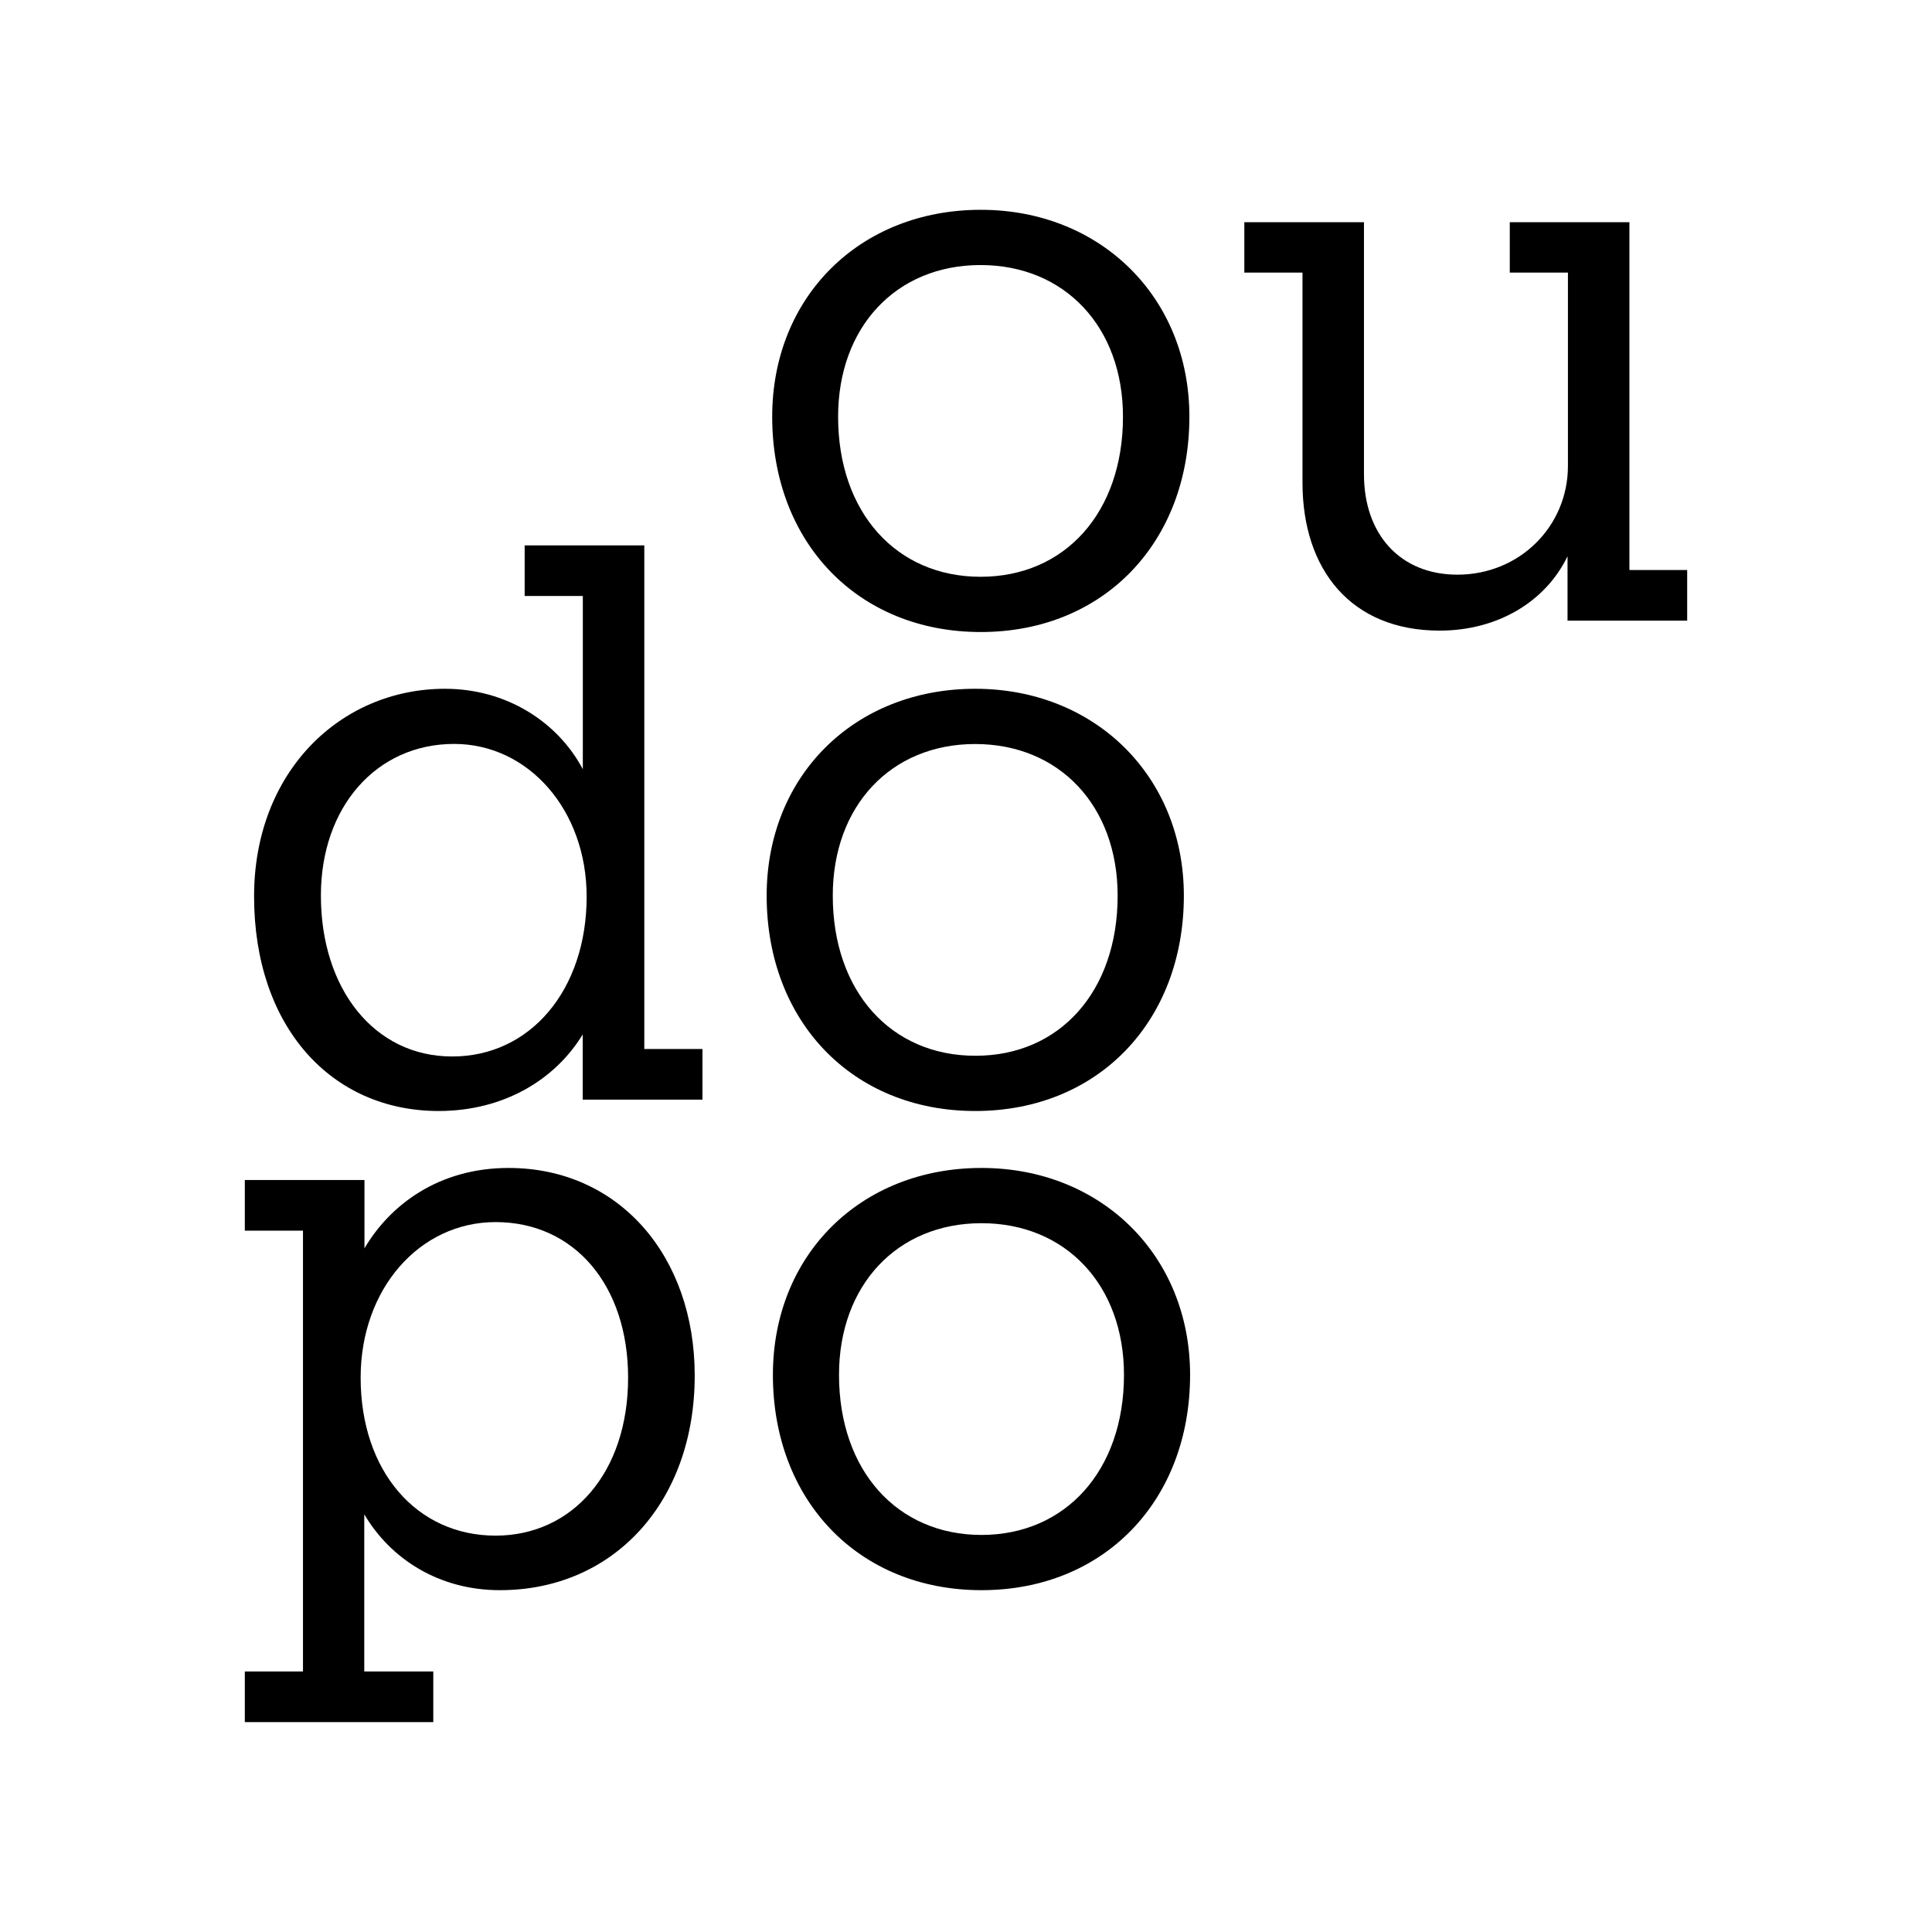
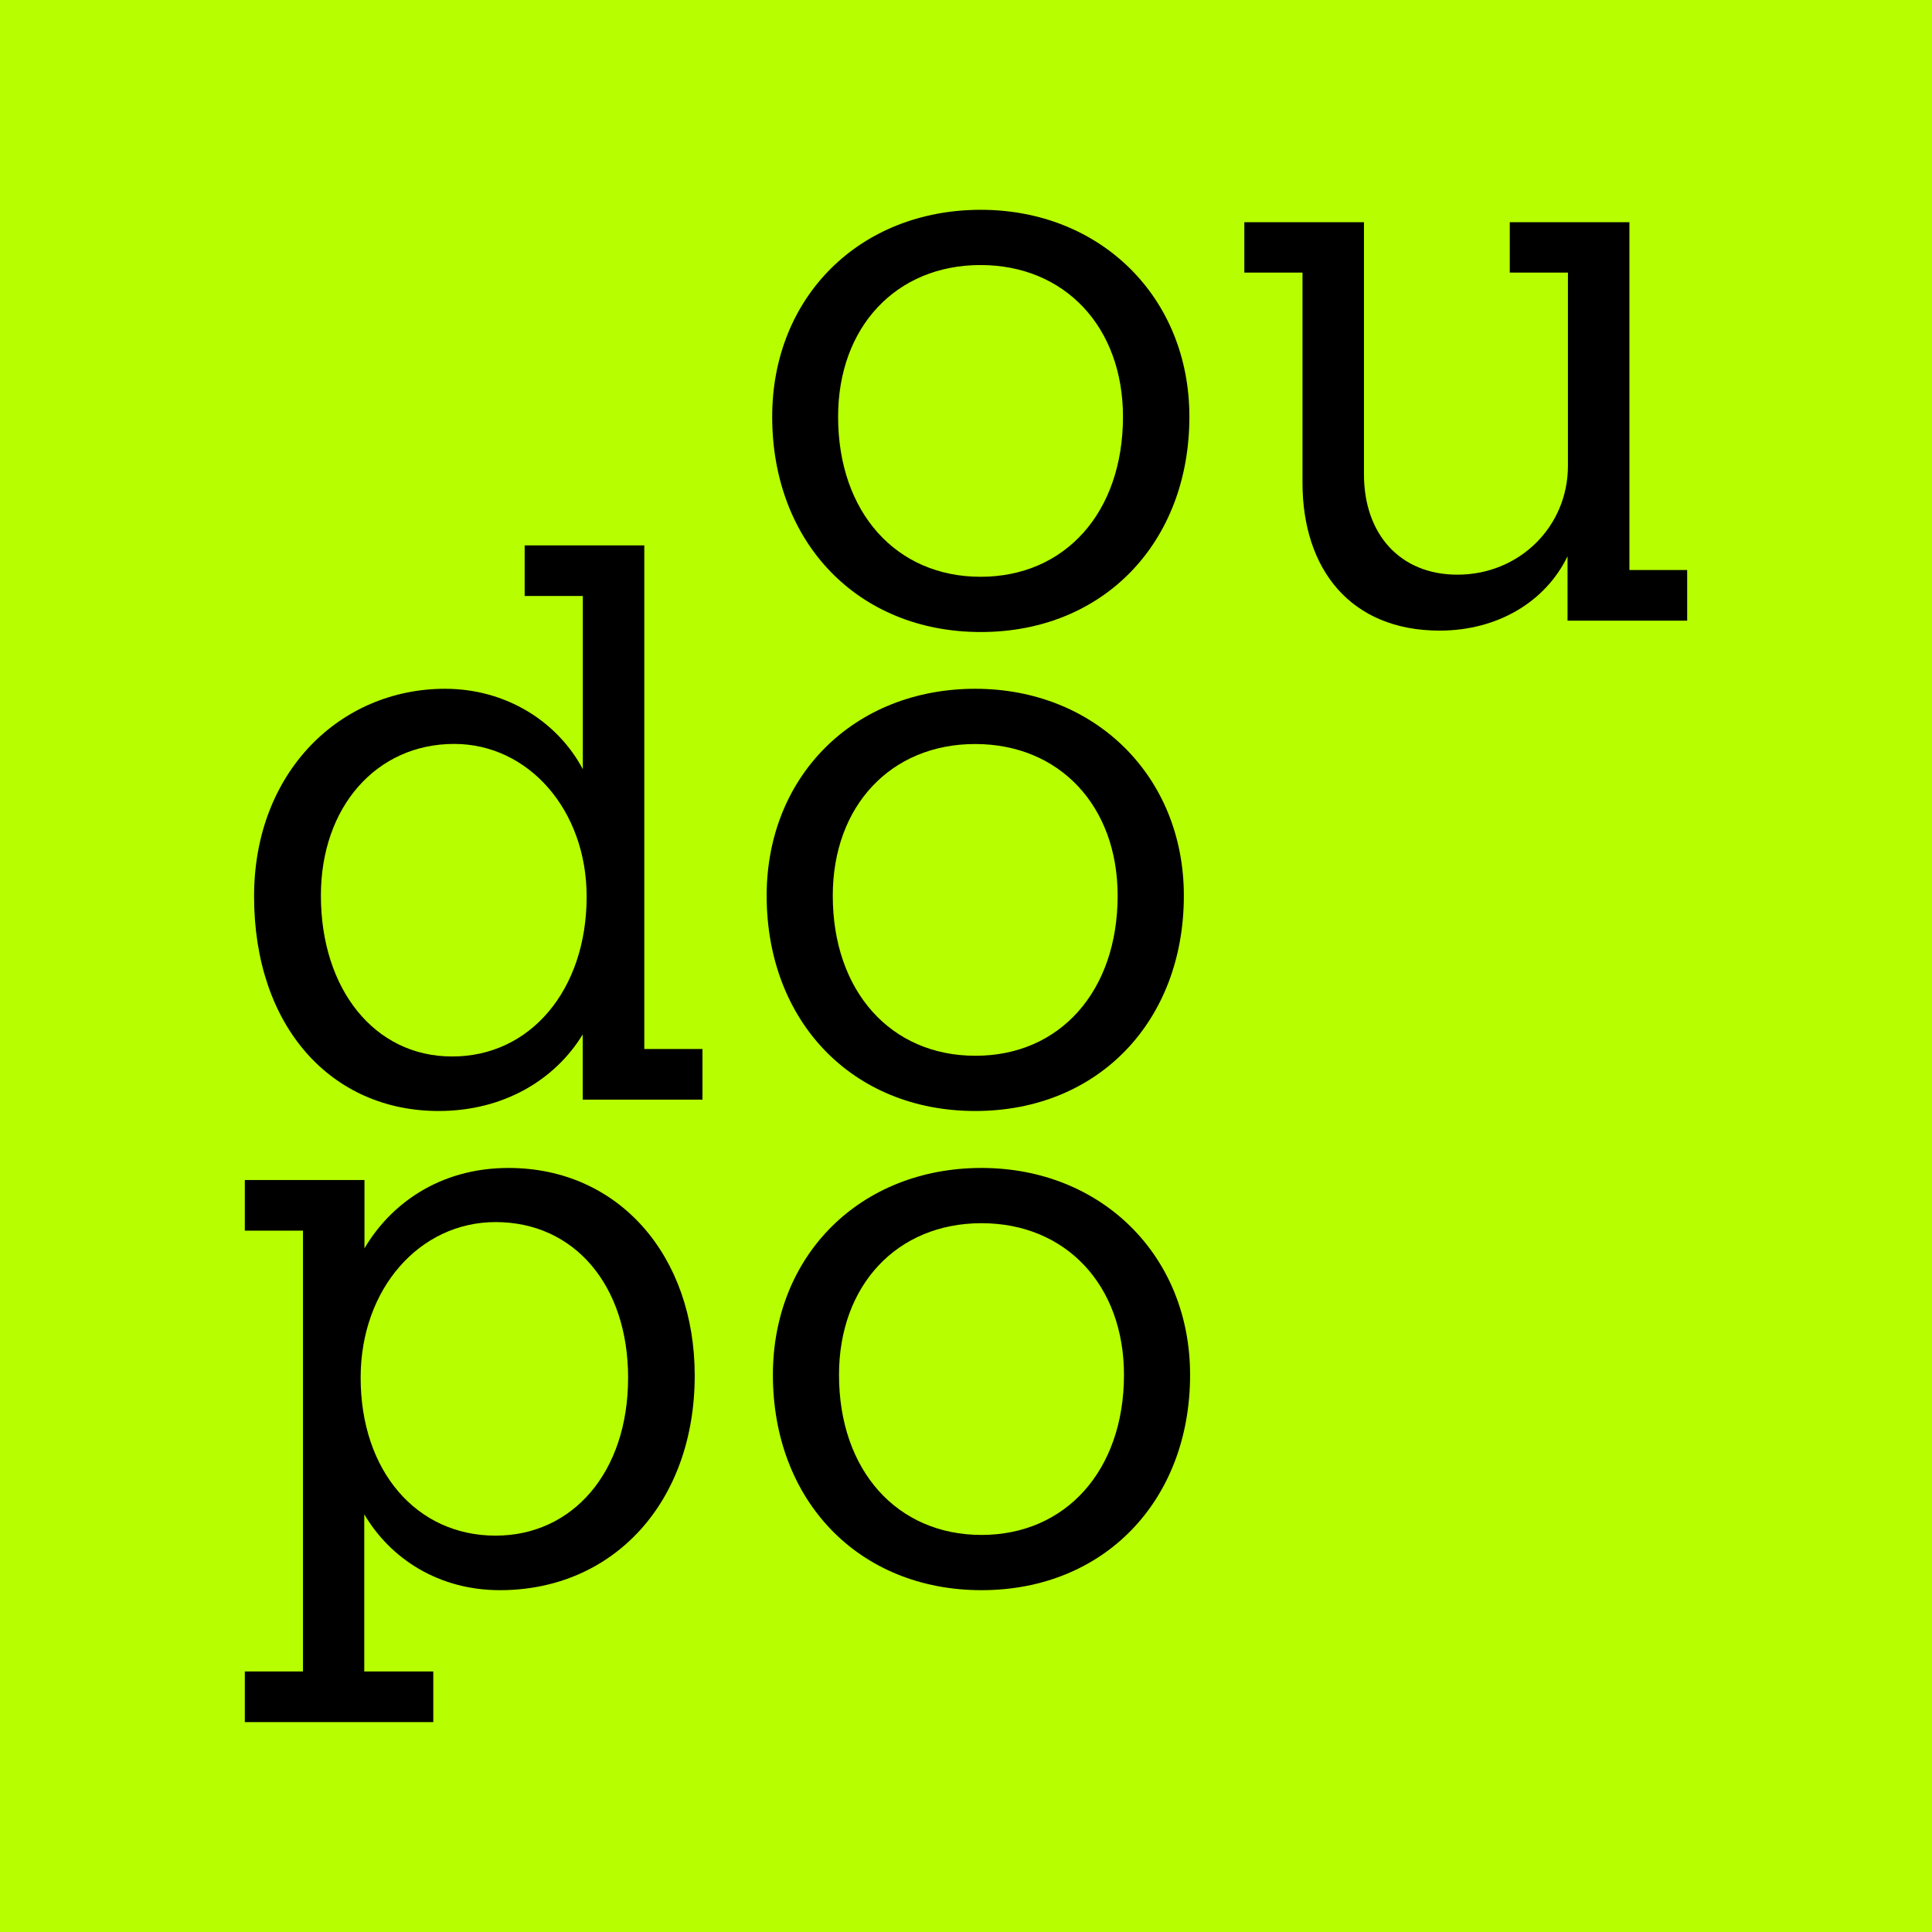
- <svg xmlns="http://www.w3.org/2000/svg" version="1.1" width="1920" height="1920">
-   <svg version="1.1" id="SvgjsSvg1000" x="0px" y="0px" viewBox="0 0 1920 1920" style="enable-background:new 0 0 1920 1920;" xml:space="preserve">
-     <g>
-       <path d="M767.4,414.1c0-118.9,86.9-205.6,207.3-205.6c118.9,0,207.3,86.9,207.3,205.6c0,124.9-85.2,214-207.3,214   S767.4,539.1,767.4,414.1z M1116,414.1c0-89.1-57.8-150.7-141.6-150.7S832.9,325,832.9,414.1c0,95.1,57.8,159.1,141.6,159.1   S1116,509.4,1116,414.1z" />
-       <path d="M1676.7,566.5v50.3h-118.9v-64c-22.1,45.7-70.1,73.9-127.1,73.9c-88.4,0-136.3-60.9-136.3-147.1V270.9h-57.8v-50.1h118.9   v250.6c0,59.5,35.9,99.7,92.9,99.7c61.6,0,109.8-47.9,109.8-108.1V270.9h-57.8v-50.1h118.9v345.7L1676.7,566.5L1676.7,566.5z" />
-       <path d="M698.1,1042.5v50.3H579.1V1028c-27.4,45-78.5,76.1-143.2,76.1c-106.7,0-183.4-83.8-183.4-213.3   c0-124.2,86.2-206.3,189.7-206.3c60.9,0,111.9,32.7,137,79.9V592.3h-57.8v-50.3h118.9v500.5H698.1z M583,891   c0-85.9-57.8-151.7-131.7-151.7c-77,0-132.4,62.4-132.4,150.7c0,92.9,53.2,159.9,130.2,159.9C526.7,1050.2,583,984,583,891z" />
-       <path d="M761.9,890.1c0-118.9,86.9-205.6,207.3-205.6c118.9,0,207.3,86.9,207.3,205.6c0,124.9-85.2,214-207.3,214   S761.9,1015,761.9,890.1z M1110.7,890.1c0-89.1-57.8-150.7-141.6-150.7S827.6,801,827.6,890.1c0,95.1,57.8,159.1,141.6,159.1   C1052.9,1049.4,1110.7,985.4,1110.7,890.1z" />
-       <path d="M690.4,1367c0,125.7-80.6,213.3-193.6,213.3c-60.9,0-108.8-31.3-134.8-75.4v156.2h68.6v50.3H243.3v-50.3h57.8V1223h-57.8   v-50.3h118.9v67.9c25-42.6,73.2-79.9,143.2-79.9C615,1160.7,690.4,1248.1,690.4,1367z M624.2,1369.1c0-91.5-53.2-154.6-131.7-154.6   c-75.4,0-134.1,66.2-134.1,154.6c0,92.9,55.6,157,134.1,157C568.5,1526.1,624.2,1463.8,624.2,1369.1z" />
-       <path d="M768.1,1366.3c0-118.9,86.9-205.6,207.3-205.6c118.9,0,207.3,86.9,207.3,205.6c0,124.9-85.2,214-207.3,214   S768.1,1491.2,768.1,1366.3z M1117,1366.3c0-89.1-57.8-150.7-141.6-150.7s-141.6,61.6-141.6,150.7c0,95.1,57.8,159.1,141.6,159.1   C1058.9,1525.4,1117,1461.4,1117,1366.3z" />
-     </g>
-   </svg>
-   <style>@media (prefers-color-scheme: light) { :root { filter: none; } }
+ <svg xmlns="http://www.w3.org/2000/svg" version="1.1" id="SvgjsSvg1000" x="0px" y="0px" viewBox="0 0 1920 1920" style="enable-background:new 0 0 1920 1920;" xml:space="preserve">
+   <style type="text/css">
+ 	.st0{fill:#B7FF00;}
</style>
+   <rect class="st0" width="1920" height="1920" />
+   <g>
+     <path d="M767.4,414.1c0-118.9,86.9-205.6,207.3-205.6c118.9,0,207.3,86.9,207.3,205.6c0,124.9-85.2,214-207.3,214   S767.4,539.1,767.4,414.1z M1116,414.1c0-89.1-57.8-150.7-141.6-150.7S832.9,325,832.9,414.1c0,95.1,57.8,159.1,141.6,159.1   S1116,509.4,1116,414.1z" />
+     <path d="M1676.7,566.5v50.3h-118.9v-64c-22.1,45.7-70.1,73.9-127.1,73.9c-88.4,0-136.3-60.9-136.3-147.1V270.9h-57.8v-50.1h118.9   v250.6c0,59.5,35.9,99.7,92.9,99.7c61.6,0,109.8-47.9,109.8-108.1V270.9h-57.8v-50.1h118.9v345.7H1676.7L1676.7,566.5z" />
+     <path d="M698.1,1042.5v50.3h-119V1028c-27.4,45-78.5,76.1-143.2,76.1c-106.7,0-183.4-83.8-183.4-213.3   c0-124.2,86.2-206.3,189.7-206.3c60.9,0,111.9,32.7,137,79.9V592.3h-57.8V542h118.9v500.5H698.1z M583,891   c0-85.9-57.8-151.7-131.7-151.7c-77,0-132.4,62.4-132.4,150.7c0,92.9,53.2,159.9,130.2,159.9C526.7,1050.2,583,984,583,891z" />
+     <path d="M761.9,890.1c0-118.9,86.9-205.6,207.3-205.6c118.9,0,207.3,86.9,207.3,205.6c0,124.9-85.2,214-207.3,214   S761.9,1015,761.9,890.1z M1110.7,890.1c0-89.1-57.8-150.7-141.6-150.7S827.6,801,827.6,890.1c0,95.1,57.8,159.1,141.6,159.1   C1052.9,1049.4,1110.7,985.4,1110.7,890.1z" />
+     <path d="M690.4,1367c0,125.7-80.6,213.3-193.6,213.3c-60.9,0-108.8-31.3-134.8-75.4v156.2h68.6v50.3H243.3v-50.3h57.8V1223h-57.8   v-50.3h118.9v67.9c25-42.6,73.2-79.9,143.2-79.9C615,1160.7,690.4,1248.1,690.4,1367z M624.2,1369.1c0-91.5-53.2-154.6-131.7-154.6   c-75.4,0-134.1,66.2-134.1,154.6c0,92.9,55.6,157,134.1,157C568.5,1526.1,624.2,1463.8,624.2,1369.1z" />
+     <path d="M768.1,1366.3c0-118.9,86.9-205.6,207.3-205.6c118.9,0,207.3,86.9,207.3,205.6c0,124.9-85.2,214-207.3,214   S768.1,1491.2,768.1,1366.3z M1117,1366.3c0-89.1-57.8-150.7-141.6-150.7s-141.6,61.6-141.6,150.7c0,95.1,57.8,159.1,141.6,159.1   C1058.9,1525.4,1117,1461.4,1117,1366.3z" />
+   </g>
</svg>
